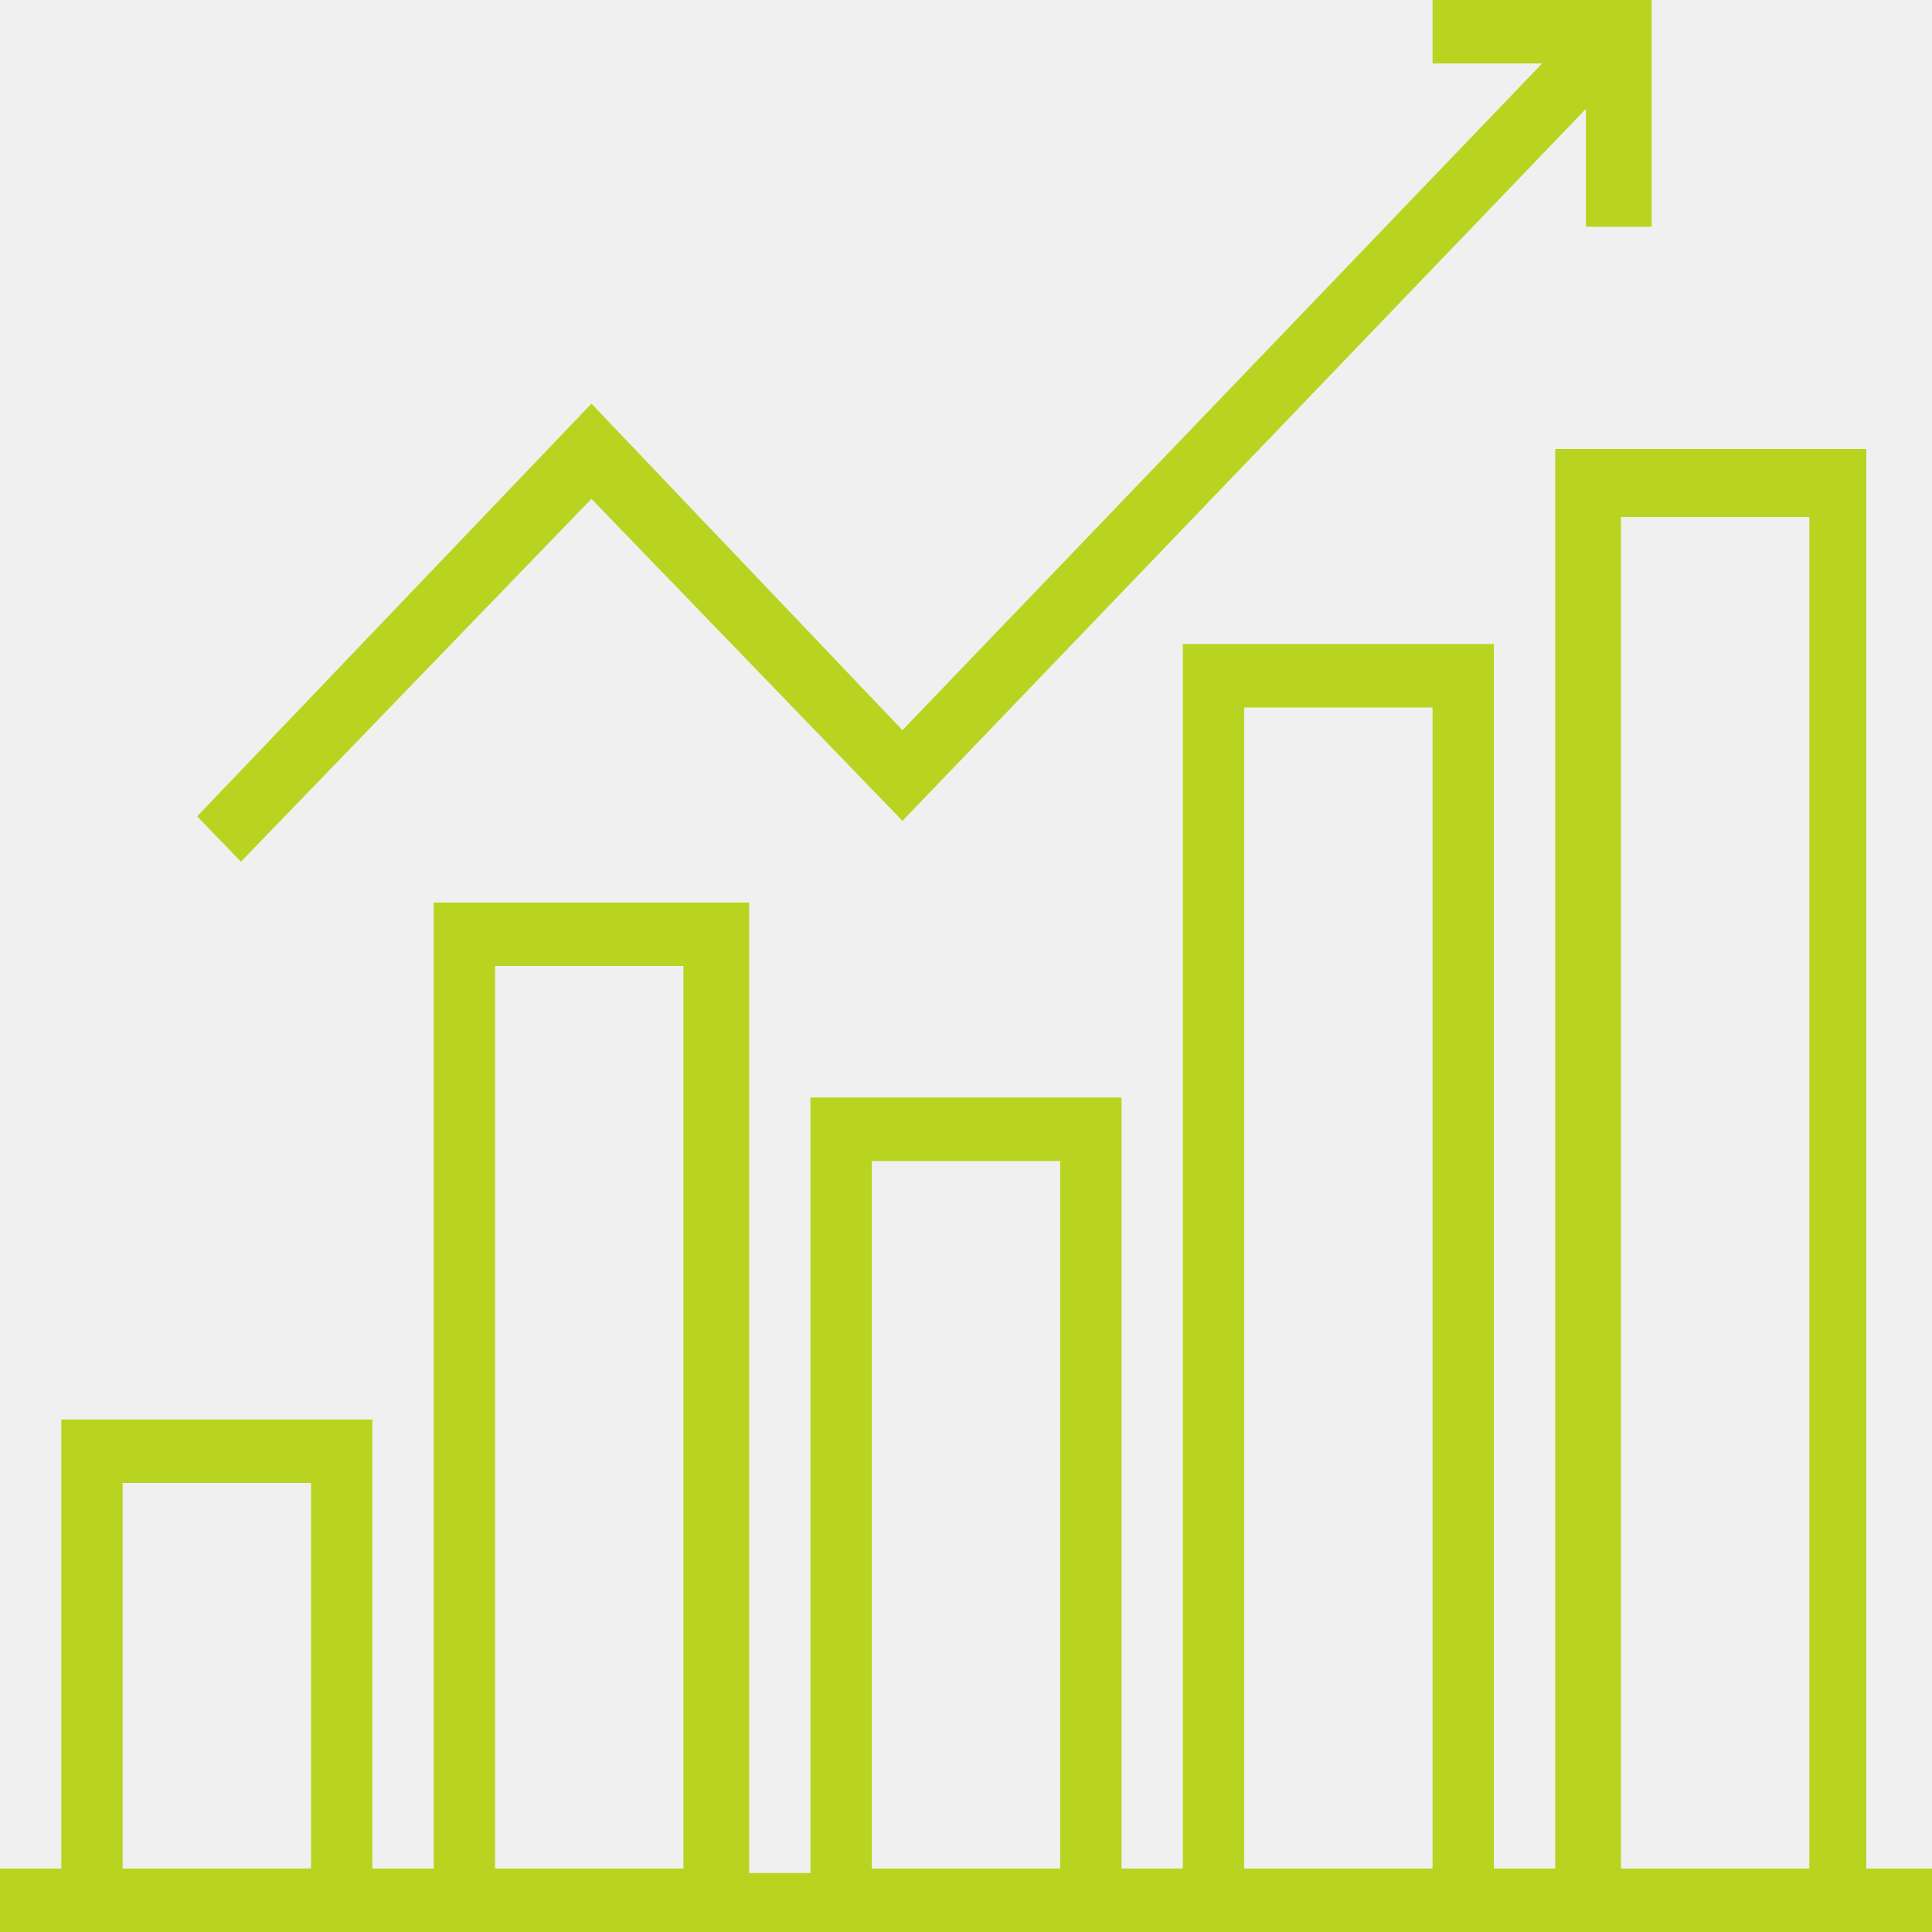
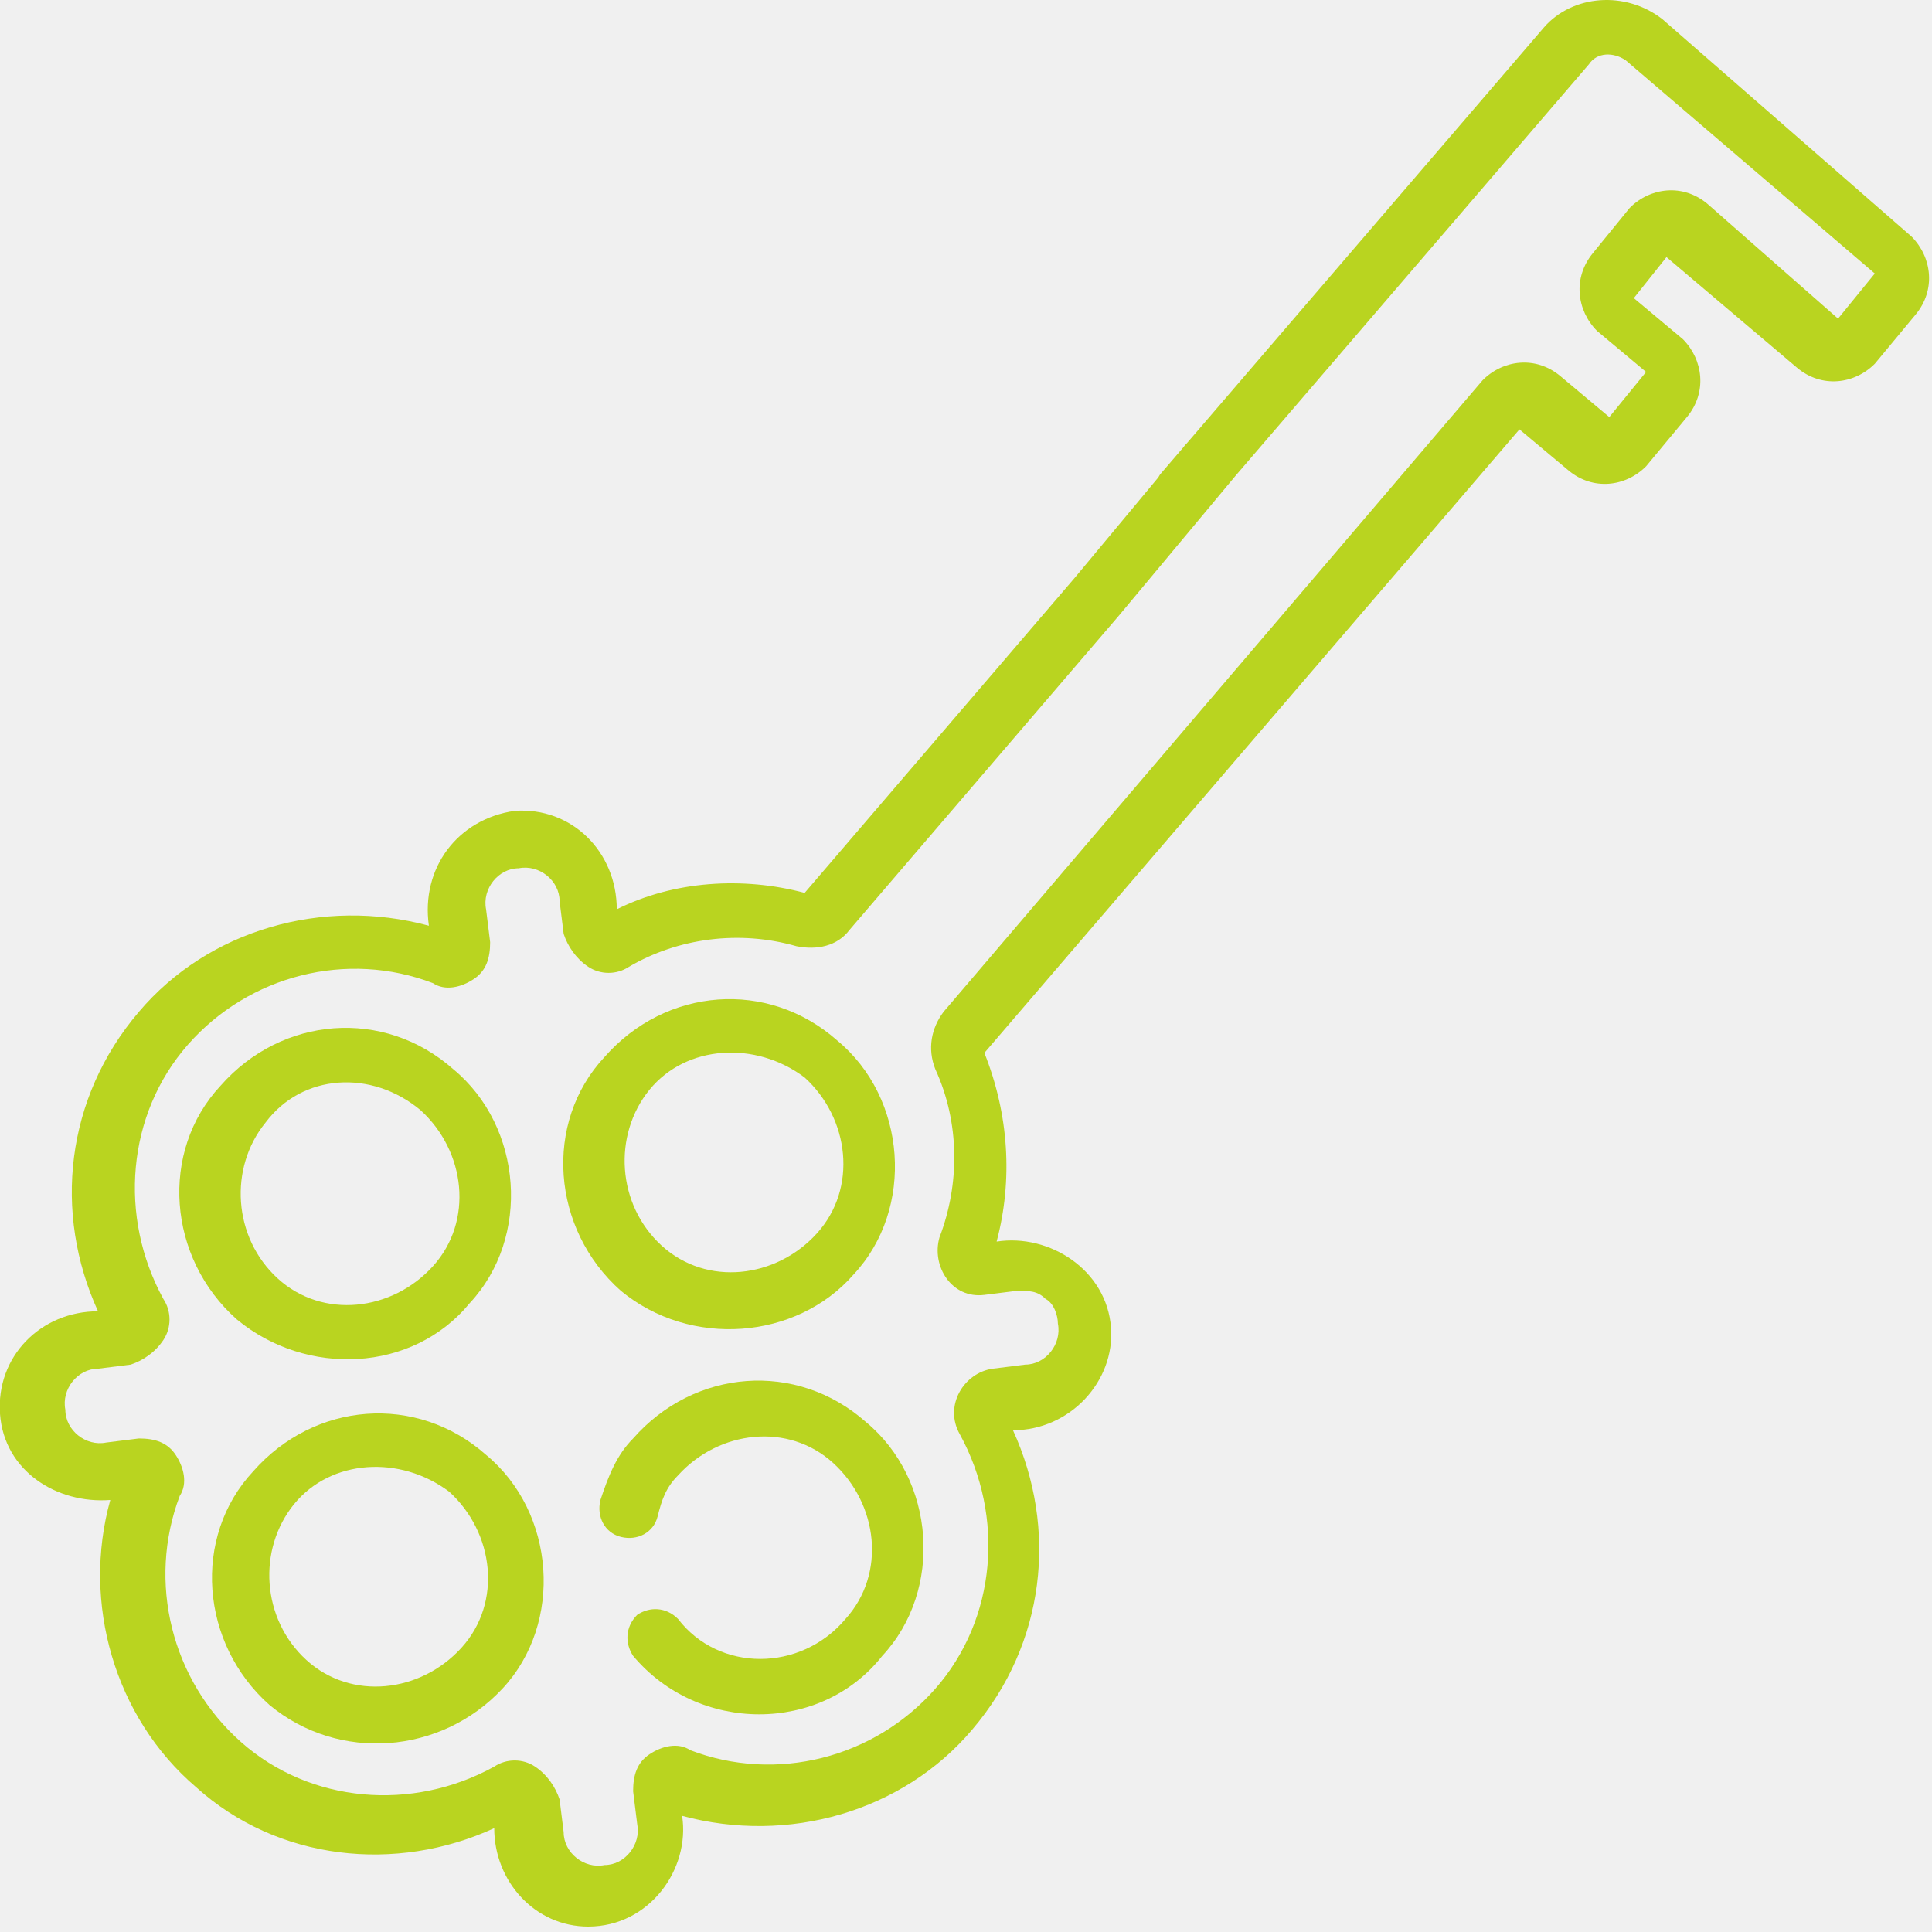
<svg xmlns="http://www.w3.org/2000/svg" width="80" height="80" viewBox="0 0 80 80" fill="none">
-   <path d="M59.32 0V2.629H63.855L37.369 30.235L24.49 16.714L8.163 33.803L9.977 35.681L24.49 20.657L37.369 33.991L65.669 4.507V9.39H68.39V0H59.32Z" fill="#B9D420" />
-   <path d="M77.279 77.371V18.592H64.399V77.371H61.859V26.667H48.98V77.371H46.44V45.446H33.56V77.559H31.02V37.371H17.959V77.371H15.419V58.779H2.54V77.371H0V80H80V77.371H77.279ZM12.88 77.371H5.079V61.408H12.88V77.371ZM28.299 77.371H20.499V40H28.299V77.371ZM43.9 77.371H36.1V48.075H43.9V77.371ZM59.32 77.371H51.519V29.296H59.32V77.371ZM74.739 77.371H67.12V21.409H74.921V77.371H74.739Z" fill="#B9D420" />
+   <g clip-path="url(#clip0)">
+     <path d="M24.355 79.776C22.156 79.776 20.465 77.908 20.465 75.7C16.406 77.568 11.501 77.058 8.118 74.001C4.736 71.114 3.383 66.358 4.567 62.111C2.368 62.281 0.169 60.922 -5.85858e-05 58.545C-0.169 56.167 1.691 54.298 4.059 54.298C2.199 50.222 2.706 45.466 5.75 41.899C8.626 38.502 13.361 37.143 17.759 38.332C17.421 35.954 18.943 33.916 21.311 33.576C23.679 33.407 25.539 35.275 25.539 37.653C27.907 36.464 30.782 36.294 33.319 36.973L44.5 23.929L49 18.523C49.338 18.014 49.993 18.16 50.5 18.5C51.007 18.84 51.487 19.207 51.149 19.716L46.324 25.5L35.18 38.502C34.672 39.181 33.827 39.351 32.981 39.181C30.613 38.502 28.076 38.842 26.047 40.031C25.539 40.37 24.863 40.37 24.355 40.031C23.848 39.691 23.509 39.181 23.34 38.672L23.171 37.313C23.171 36.464 22.326 35.785 21.48 35.954C20.634 35.954 19.958 36.804 20.127 37.653L20.296 39.012C20.296 39.691 20.127 40.201 19.619 40.54C19.112 40.88 18.436 41.05 17.928 40.71C14.376 39.351 10.317 40.37 7.78 43.258C5.243 46.145 4.905 50.392 6.765 53.789C7.104 54.298 7.104 54.978 6.765 55.487C6.427 55.997 5.92 56.337 5.412 56.506L4.059 56.676C3.213 56.676 2.537 57.526 2.706 58.375C2.706 59.224 3.552 59.903 4.397 59.733L5.75 59.564C6.427 59.564 6.934 59.733 7.273 60.243C7.611 60.753 7.78 61.432 7.442 61.942C6.089 65.508 7.104 69.585 9.979 72.133C12.854 74.68 17.082 75.02 20.465 73.152C20.973 72.812 21.649 72.812 22.156 73.152C22.664 73.492 23.002 74.001 23.171 74.511L23.34 75.869C23.34 76.719 24.186 77.398 25.032 77.228C25.877 77.228 26.554 76.379 26.385 75.53L26.216 74.171C26.216 73.492 26.385 72.982 26.892 72.642C27.399 72.302 28.076 72.133 28.584 72.472C32.135 73.831 36.194 72.812 38.731 69.925C41.268 67.037 41.607 62.791 39.746 59.394C39.07 58.205 39.915 56.846 41.099 56.676L42.452 56.506C43.298 56.506 43.975 55.657 43.805 54.808C43.805 54.468 43.636 53.959 43.298 53.789C42.96 53.449 42.621 53.449 42.114 53.449L40.761 53.619C39.408 53.789 38.562 52.43 38.901 51.241C39.746 49.033 39.746 46.485 38.731 44.277C38.393 43.428 38.562 42.578 39.07 41.899L61.395 15.742C62.241 14.893 63.594 14.723 64.609 15.572L66.638 17.271L68.161 15.402L66.131 13.704C65.285 12.854 65.116 11.496 65.962 10.477L67.484 8.608C68.33 7.759 69.683 7.589 70.698 8.438L76.11 13.194L77.632 11.326L67.315 2.494C66.808 2.154 66.131 2.154 65.793 2.663L49.894 21.177C49.556 21.687 48.71 21.687 48.203 21.347C47.696 21.007 47.696 20.158 48.034 19.649L63.932 1.135C65.116 -0.224 67.315 -0.394 68.837 0.795L79.154 9.797C80 10.646 80.169 12.005 79.323 13.024L77.632 15.063C76.786 15.912 75.433 16.082 74.418 15.232L69.006 10.646L67.653 12.345L69.683 14.043C70.528 14.893 70.698 16.252 69.852 17.271L68.161 19.309C67.315 20.158 65.962 20.328 64.947 19.479L62.917 17.78L40.761 43.598C41.776 46.145 41.945 48.863 41.268 51.411C43.467 51.071 45.835 52.6 46.004 54.978C46.173 57.186 44.313 59.224 41.945 59.224C43.805 63.3 43.298 68.056 40.254 71.623C37.378 75.02 32.643 76.379 28.245 75.19C28.584 77.398 26.892 79.776 24.355 79.776Z" fill="#B9D420" />
+     <path d="M11.163 70.604C8.288 68.056 7.949 63.64 10.486 60.923C13.024 58.035 17.252 57.696 20.127 60.243C23.002 62.621 23.341 67.207 20.804 69.925C18.267 72.642 14.038 72.982 11.163 70.604ZM12.178 62.282C10.656 64.15 10.825 67.037 12.685 68.736C14.546 70.434 17.421 70.095 19.112 68.226C20.804 66.358 20.465 63.47 18.605 61.772C16.575 60.243 13.7 60.413 12.178 62.282Z" fill="#B9D420" />
+     <path d="M25.708 53.449C22.833 50.901 22.495 46.485 25.032 43.768C27.569 40.88 31.797 40.54 34.672 43.088C37.548 45.466 37.886 50.052 35.349 52.77C32.981 55.487 28.584 55.827 25.708 53.449ZM26.892 45.126C25.37 46.995 25.539 49.882 27.4 51.581C29.26 53.279 32.136 52.94 33.827 51.071C35.518 49.203 35.18 46.315 33.319 44.617C31.29 43.088 28.415 43.258 26.892 45.126Z" fill="#B9D420" />
+     <path d="M26.216 68.566C25.878 68.056 25.878 67.377 26.385 66.867C26.892 66.528 27.569 66.528 28.076 67.037C29.768 69.245 33.151 69.245 35.011 67.037C36.702 65.169 36.364 62.281 34.504 60.583C32.643 58.884 29.768 59.224 28.076 61.092C27.569 61.602 27.4 62.111 27.231 62.791C27.062 63.47 26.385 63.81 25.709 63.64C25.032 63.47 24.694 62.791 24.863 62.111C25.201 61.092 25.54 60.243 26.216 59.564C28.753 56.676 32.981 56.337 35.857 58.884C38.732 61.262 39.07 65.848 36.533 68.566C33.996 71.793 28.922 71.793 26.216 68.566Z" fill="#B9D420" />
+     <path d="M9.81 54.638C6.935 52.09 6.596 47.674 9.133 44.957C11.67 42.069 15.899 41.729 18.774 44.277C21.649 46.655 21.988 51.241 19.451 53.959C17.083 56.846 12.685 57.016 9.81 54.638ZM10.994 46.485C9.472 48.354 9.641 51.241 11.501 52.94C13.362 54.638 16.237 54.298 17.928 52.43C19.62 50.562 19.281 47.674 17.421 45.976C15.391 44.277 12.516 44.447 10.994 46.485Z" fill="#B9D420" />
+   </g>
+   <defs>
+     <clipPath id="clip0">
+       <rect width="80" height="80" fill="white" />
+     </clipPath>
+   </defs>
</svg>
